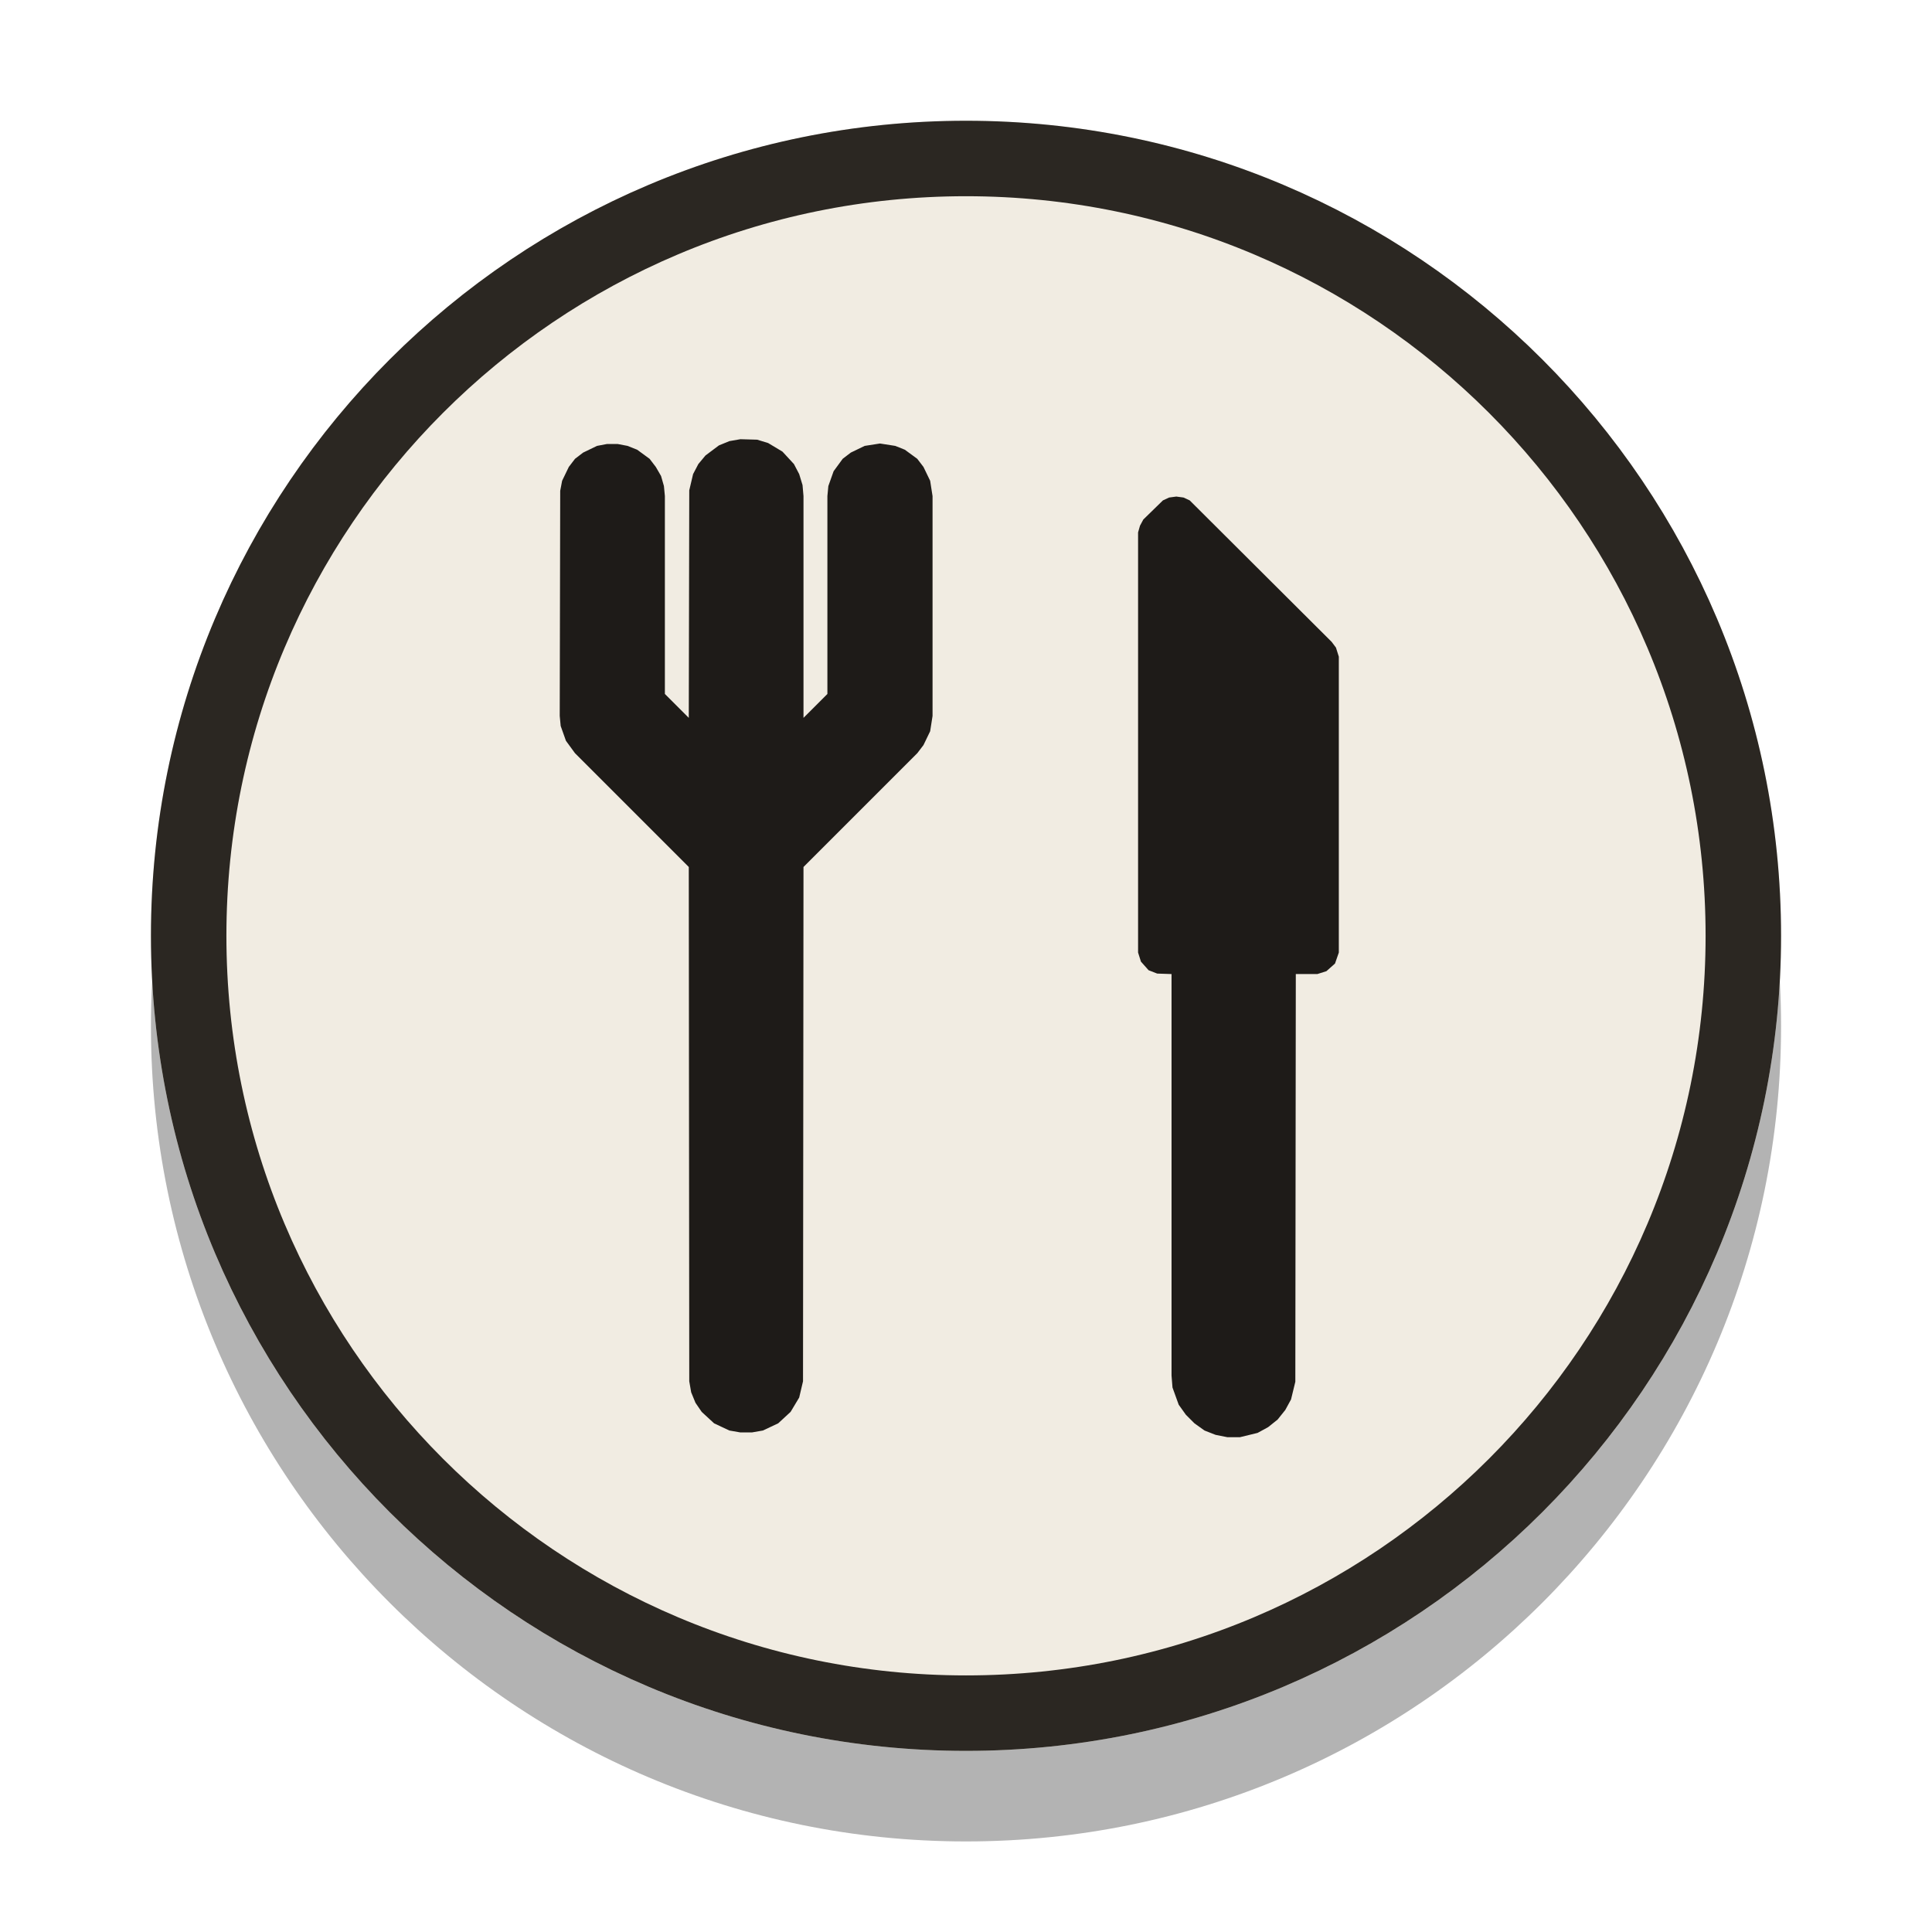
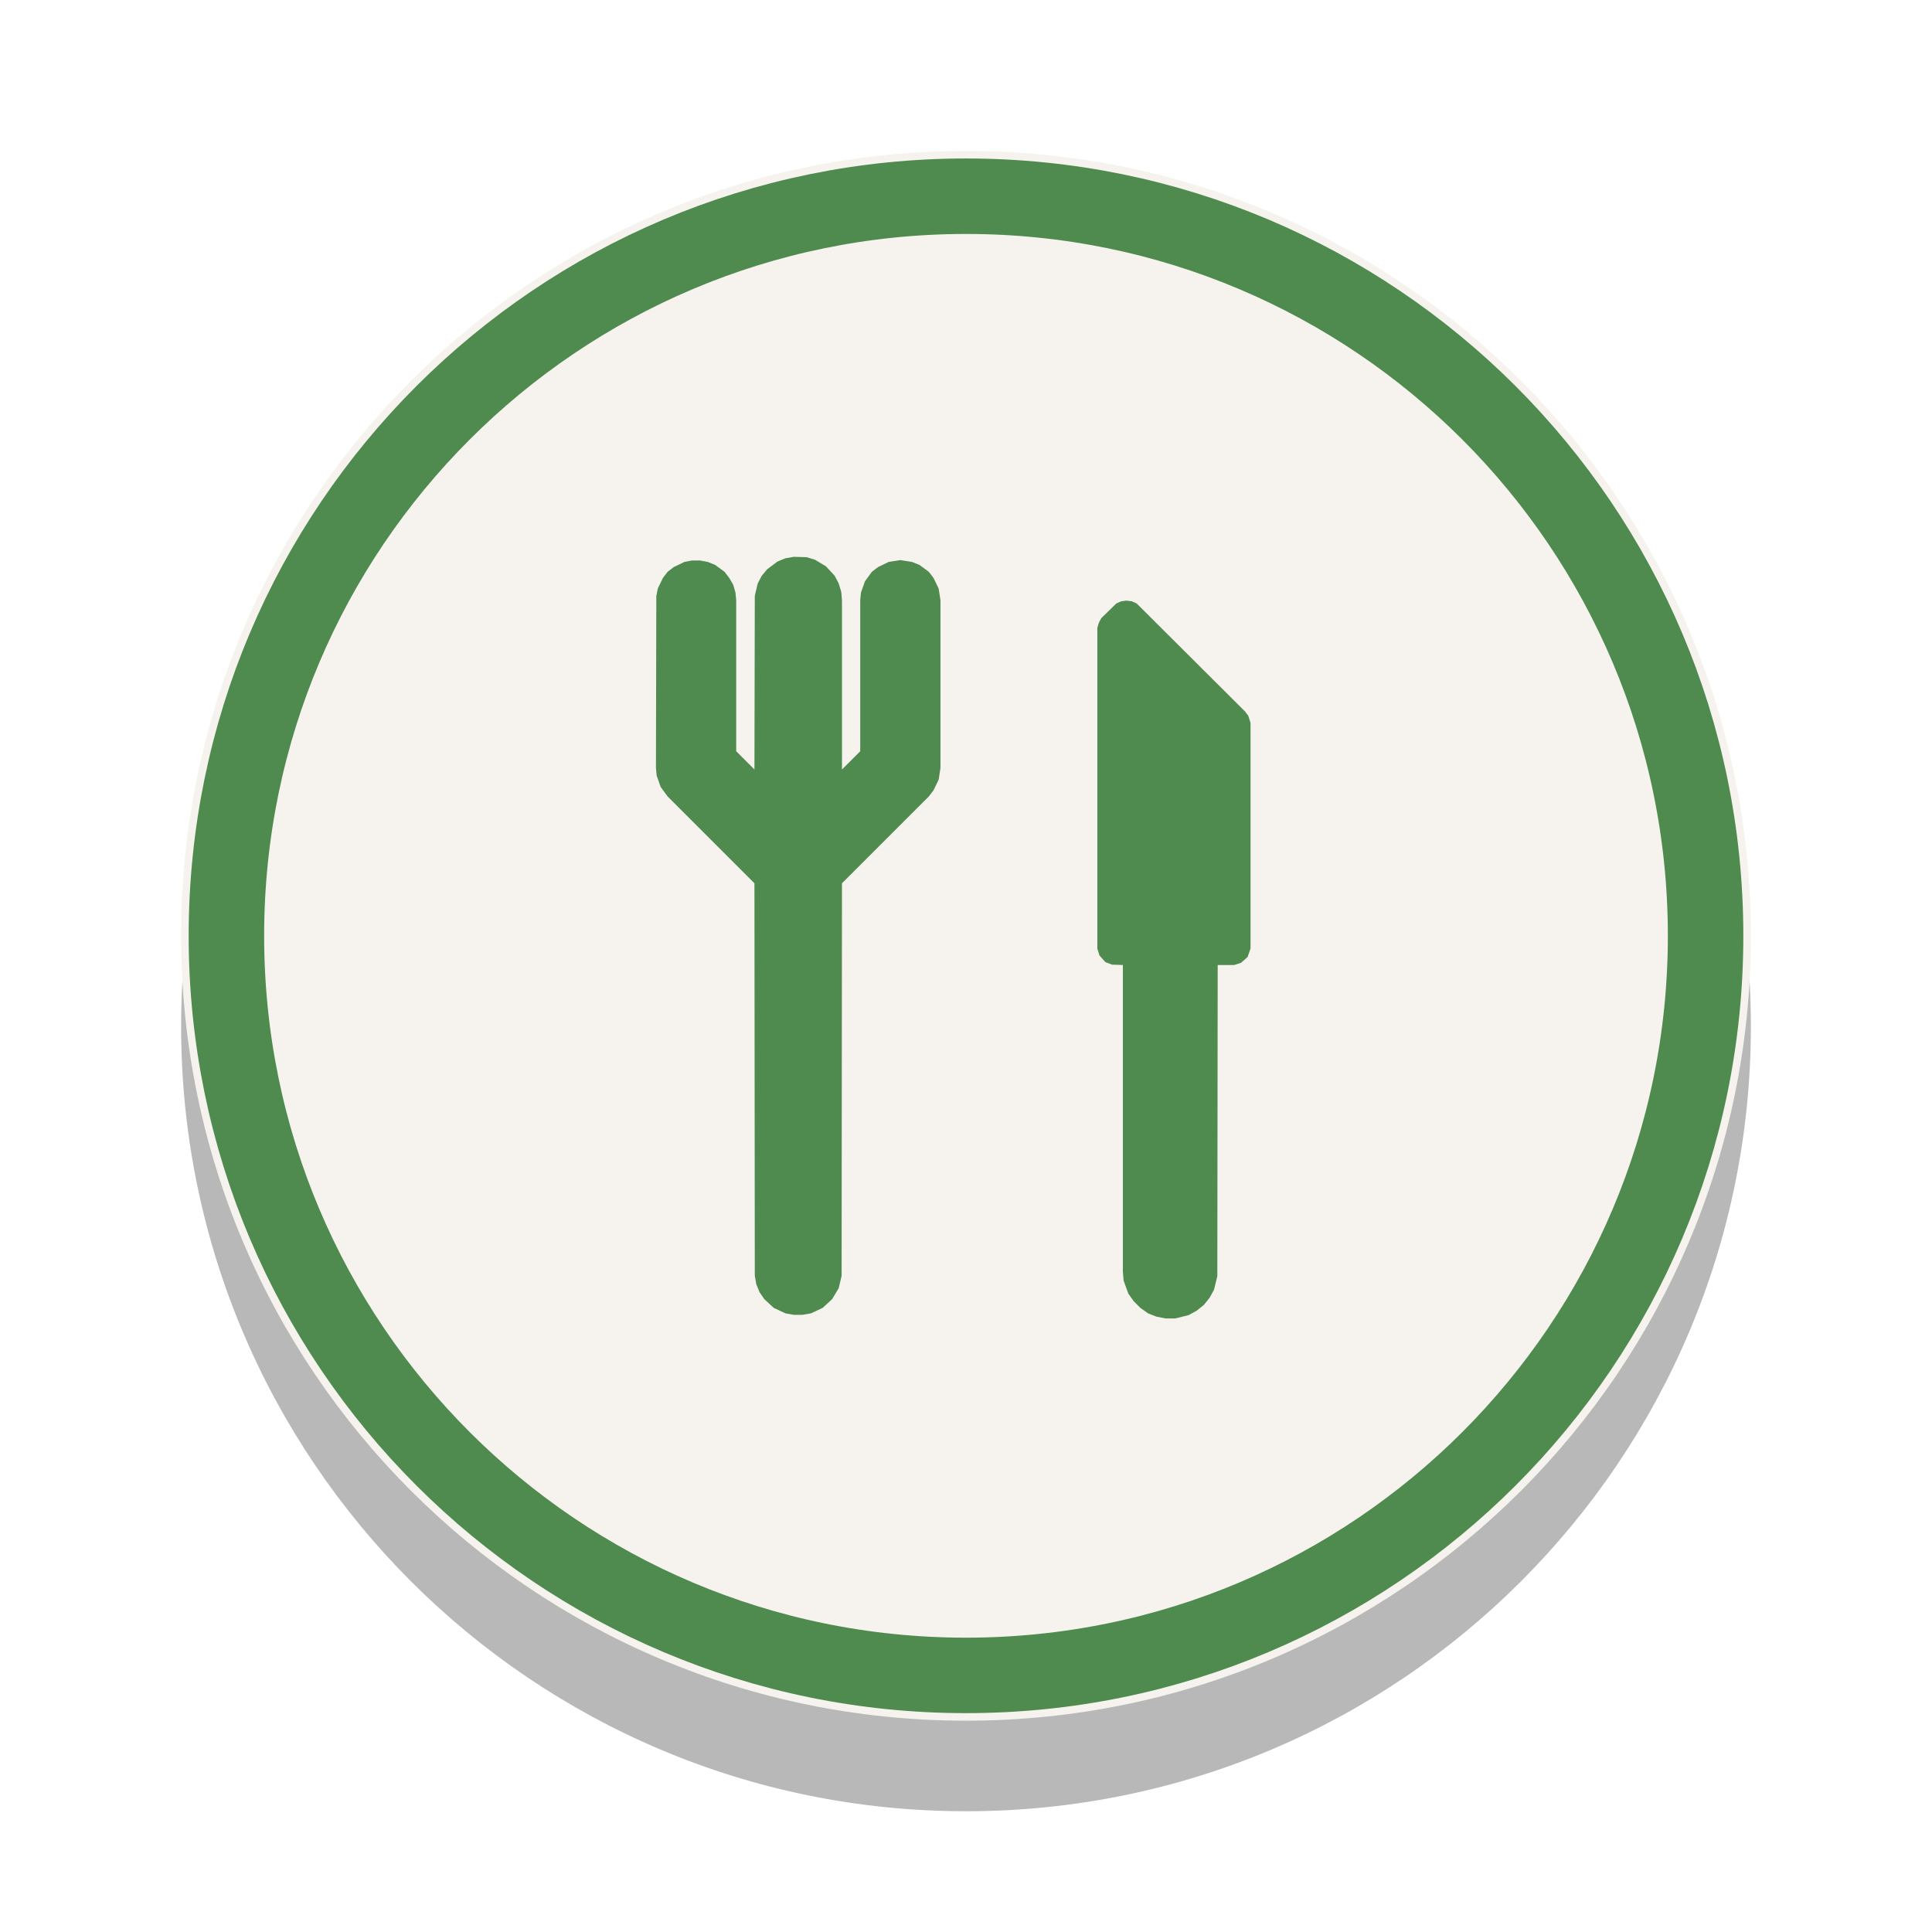
- <svg xmlns="http://www.w3.org/2000/svg" width="128" height="128" viewBox="0 0 128 128">
-   <circle cx="64" cy="68" r="54" fill="#000000" fill-opacity="0.3" />
-   <circle cx="64" cy="62" r="54" fill="#F1ECE2" />
-   <circle cx="64" cy="62" r="51.5" fill="none" stroke="#2B2722" stroke-width="5" />
-   <g transform="translate(26 24) scale(3.1667)">
-     <path fill="#1E1B18" fill-rule="evenodd" d="M3.52 7.61 L3.63 7.92 L3.82 8.18 L6.2 10.56 L6.21 21.32 L6.25 21.55 L6.34 21.77 L6.47 21.96 L6.73 22.2 L7.05 22.35 L7.28 22.39 L7.52 22.39 L7.75 22.35 L8.07 22.2 L8.33 21.96 L8.51 21.66 L8.59 21.32 L8.6 10.56 L10.98 8.18 L11.11 8.01 L11.25 7.72 L11.3 7.4 L11.3 2.8 L11.25 2.48 L11.11 2.19 L10.98 2.02 L10.72 1.83 L10.52 1.75 L10.2 1.7 L9.88 1.75 L9.59 1.89 L9.42 2.02 L9.23 2.28 L9.12 2.59 L9.1 2.8 L9.1 6.94 L8.6 7.44 L8.6 2.8 L8.58 2.57 L8.51 2.34 L8.4 2.13 L8.16 1.87 L7.86 1.69 L7.63 1.62 L7.28 1.61 L7.05 1.65 L6.83 1.74 L6.55 1.95 L6.4 2.13 L6.29 2.34 L6.21 2.68 L6.2 7.44 L5.7 6.94 L5.7 2.8 L5.68 2.59 L5.62 2.38 L5.51 2.19 L5.38 2.02 L5.12 1.83 L4.92 1.75 L4.71 1.71 L4.49 1.71 L4.28 1.75 L3.99 1.89 L3.82 2.02 L3.69 2.19 L3.55 2.48 L3.51 2.69 L3.5 7.4 Z M16.68 2.89 L16.55 2.83 L16.4 2.81 L16.25 2.83 L16.12 2.89 L15.71 3.29 L15.64 3.42 L15.6 3.56 L15.6 12.35 L15.66 12.54 L15.82 12.72 L16 12.79 L16.3 12.8 L16.3 21.2 L16.32 21.45 L16.45 21.81 L16.6 22.02 L16.78 22.2 L16.99 22.35 L17.22 22.44 L17.47 22.49 L17.73 22.49 L18.1 22.4 L18.32 22.28 L18.52 22.12 L18.68 21.92 L18.8 21.7 L18.89 21.33 L18.9 12.8 L19.35 12.8 L19.54 12.74 L19.72 12.58 L19.8 12.35 L19.8 6.16 L19.74 5.97 L19.65 5.85 Z" />
+ <svg xmlns="http://www.w3.org/2000/svg" viewBox="0 0 128 128" width="128" height="128">
+   <circle cx="64" cy="68" r="52" fill="#000000" fill-opacity="0.28" />
+   <circle cx="64" cy="62" r="52" fill="#f6f3ee" />
+   <circle cx="64" cy="62" r="49" fill="none" stroke="#4f8a4f" stroke-width="5" />
+   <g transform="translate(35 33) scale(2.4167)">
+     <path fill="#4f8a4f" fill-rule="evenodd" d="M3.52 7.61 L3.63 7.92 L3.82 8.18 L6.2 10.56 L6.21 21.32 L6.25 21.55 L6.34 21.77 L6.47 21.96 L6.73 22.2 L7.05 22.35 L7.28 22.39 L7.52 22.39 L7.75 22.35 L8.07 22.2 L8.33 21.96 L8.51 21.66 L8.59 21.32 L8.6 10.56 L10.98 8.18 L11.11 8.01 L11.25 7.72 L11.3 7.4 L11.3 2.8 L11.25 2.48 L11.11 2.19 L10.98 2.02 L10.72 1.83 L10.52 1.75 L10.2 1.7 L9.88 1.75 L9.59 1.89 L9.42 2.02 L9.23 2.28 L9.12 2.59 L9.1 2.8 L9.1 6.94 L8.6 7.44 L8.6 2.8 L8.58 2.57 L8.51 2.34 L8.4 2.13 L8.16 1.87 L7.86 1.69 L7.63 1.62 L7.28 1.61 L7.05 1.65 L6.83 1.74 L6.55 1.95 L6.4 2.13 L6.29 2.34 L6.21 2.68 L6.2 7.44 L5.7 6.94 L5.7 2.8 L5.68 2.59 L5.62 2.38 L5.51 2.19 L5.38 2.02 L5.12 1.83 L4.92 1.75 L4.71 1.71 L4.49 1.71 L4.28 1.75 L3.99 1.89 L3.82 2.02 L3.69 2.19 L3.55 2.48 L3.51 2.69 L3.5 7.4 Z M16.68 2.89 L16.55 2.83 L16.4 2.81 L16.25 2.83 L16.12 2.89 L15.71 3.29 L15.64 3.42 L15.6 3.56 L15.6 12.35 L15.66 12.54 L15.82 12.72 L16 12.79 L16.3 12.8 L16.3 21.2 L16.32 21.45 L16.45 21.81 L16.6 22.02 L16.78 22.2 L16.99 22.35 L17.22 22.44 L17.47 22.49 L17.73 22.49 L18.1 22.4 L18.32 22.28 L18.52 22.12 L18.68 21.92 L18.8 21.7 L18.89 21.33 L18.9 12.8 L19.35 12.8 L19.54 12.74 L19.72 12.58 L19.8 12.35 L19.8 6.16 L19.74 5.97 L19.65 5.85 Z" />
  </g>
</svg>
